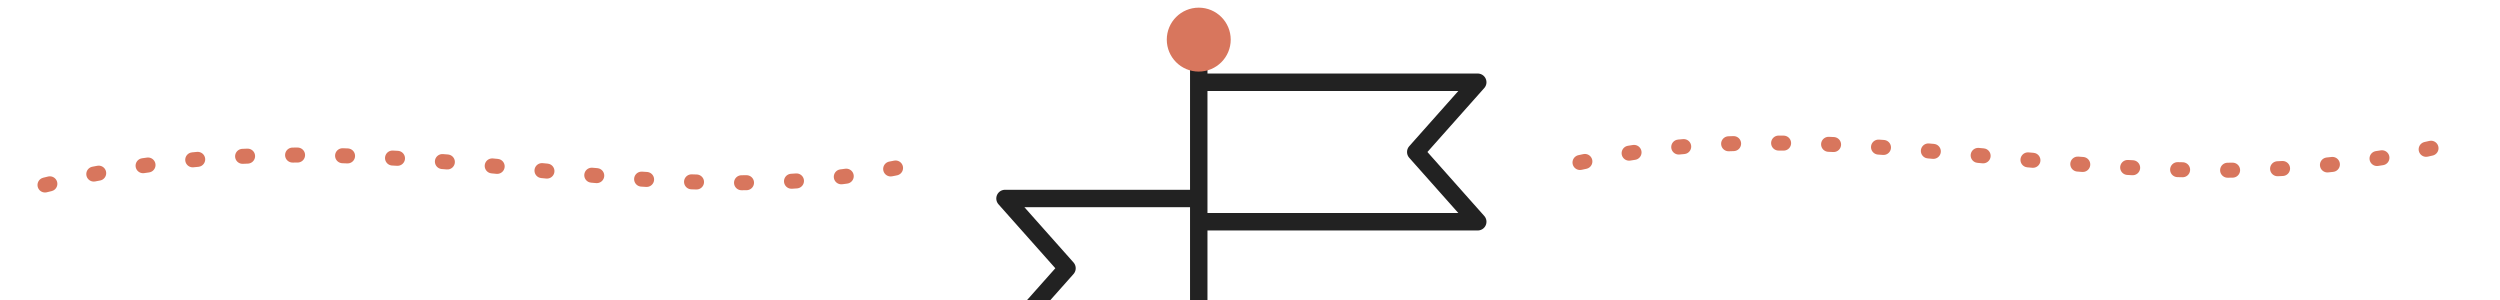
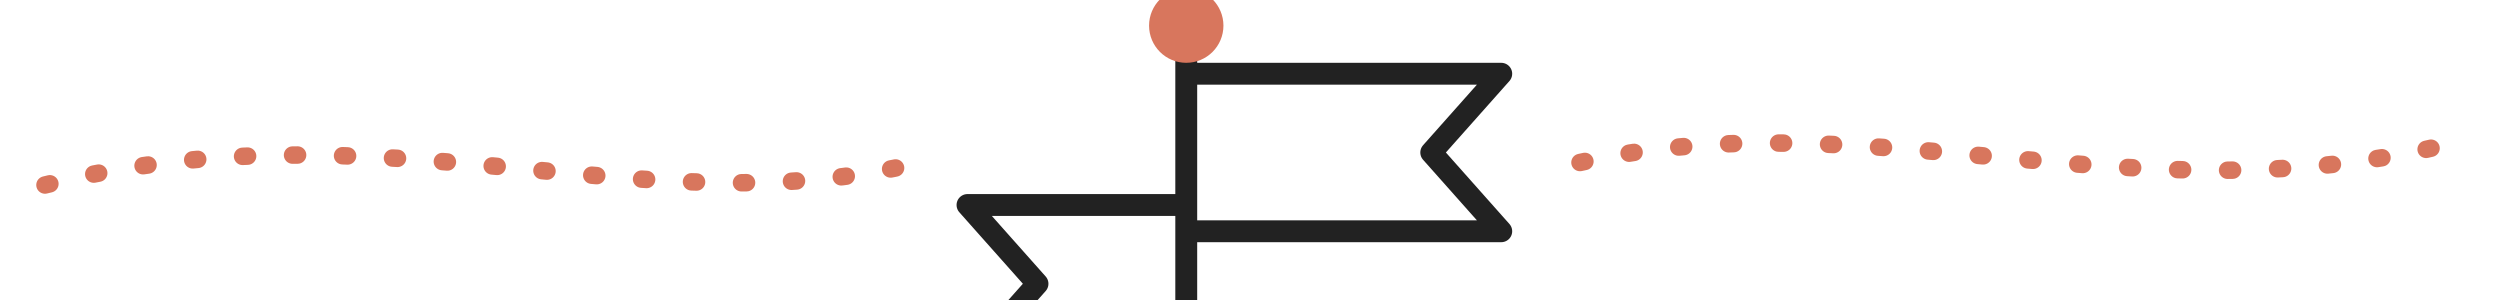
<svg xmlns="http://www.w3.org/2000/svg" viewBox="0 0 1000 120">
-   <path d="M18 74c135-34 240 18 350-9M632 65c115-26 225 24 350-8" fill="none" stroke="#d8765d" stroke-width="6" stroke-linecap="round" stroke-dasharray="2 18" />
-   <g transform="translate(402 5) scale(1.55)" fill="none" stroke="#222" stroke-width="4.5" stroke-linejoin="round">
+   <path d="M18 74c135-34 240 18 350-9M632 65c115-26 225 24 350-8" fill="none" stroke="#d8765d" stroke-width="7" stroke-linecap="round" stroke-dasharray="2 18" />
+   <g transform="translate(387 -2) scale(1.75)" fill="none" stroke="#222" stroke-width="5" stroke-linejoin="round">
    <path d="M50 84V8M50 18h72l-16 18 16 18H50M50 48H0l16 18L0 84h50" />
    <circle cx="50" cy="7" r="6" fill="#d8765d" stroke="#d8765d" />
  </g>
</svg>
